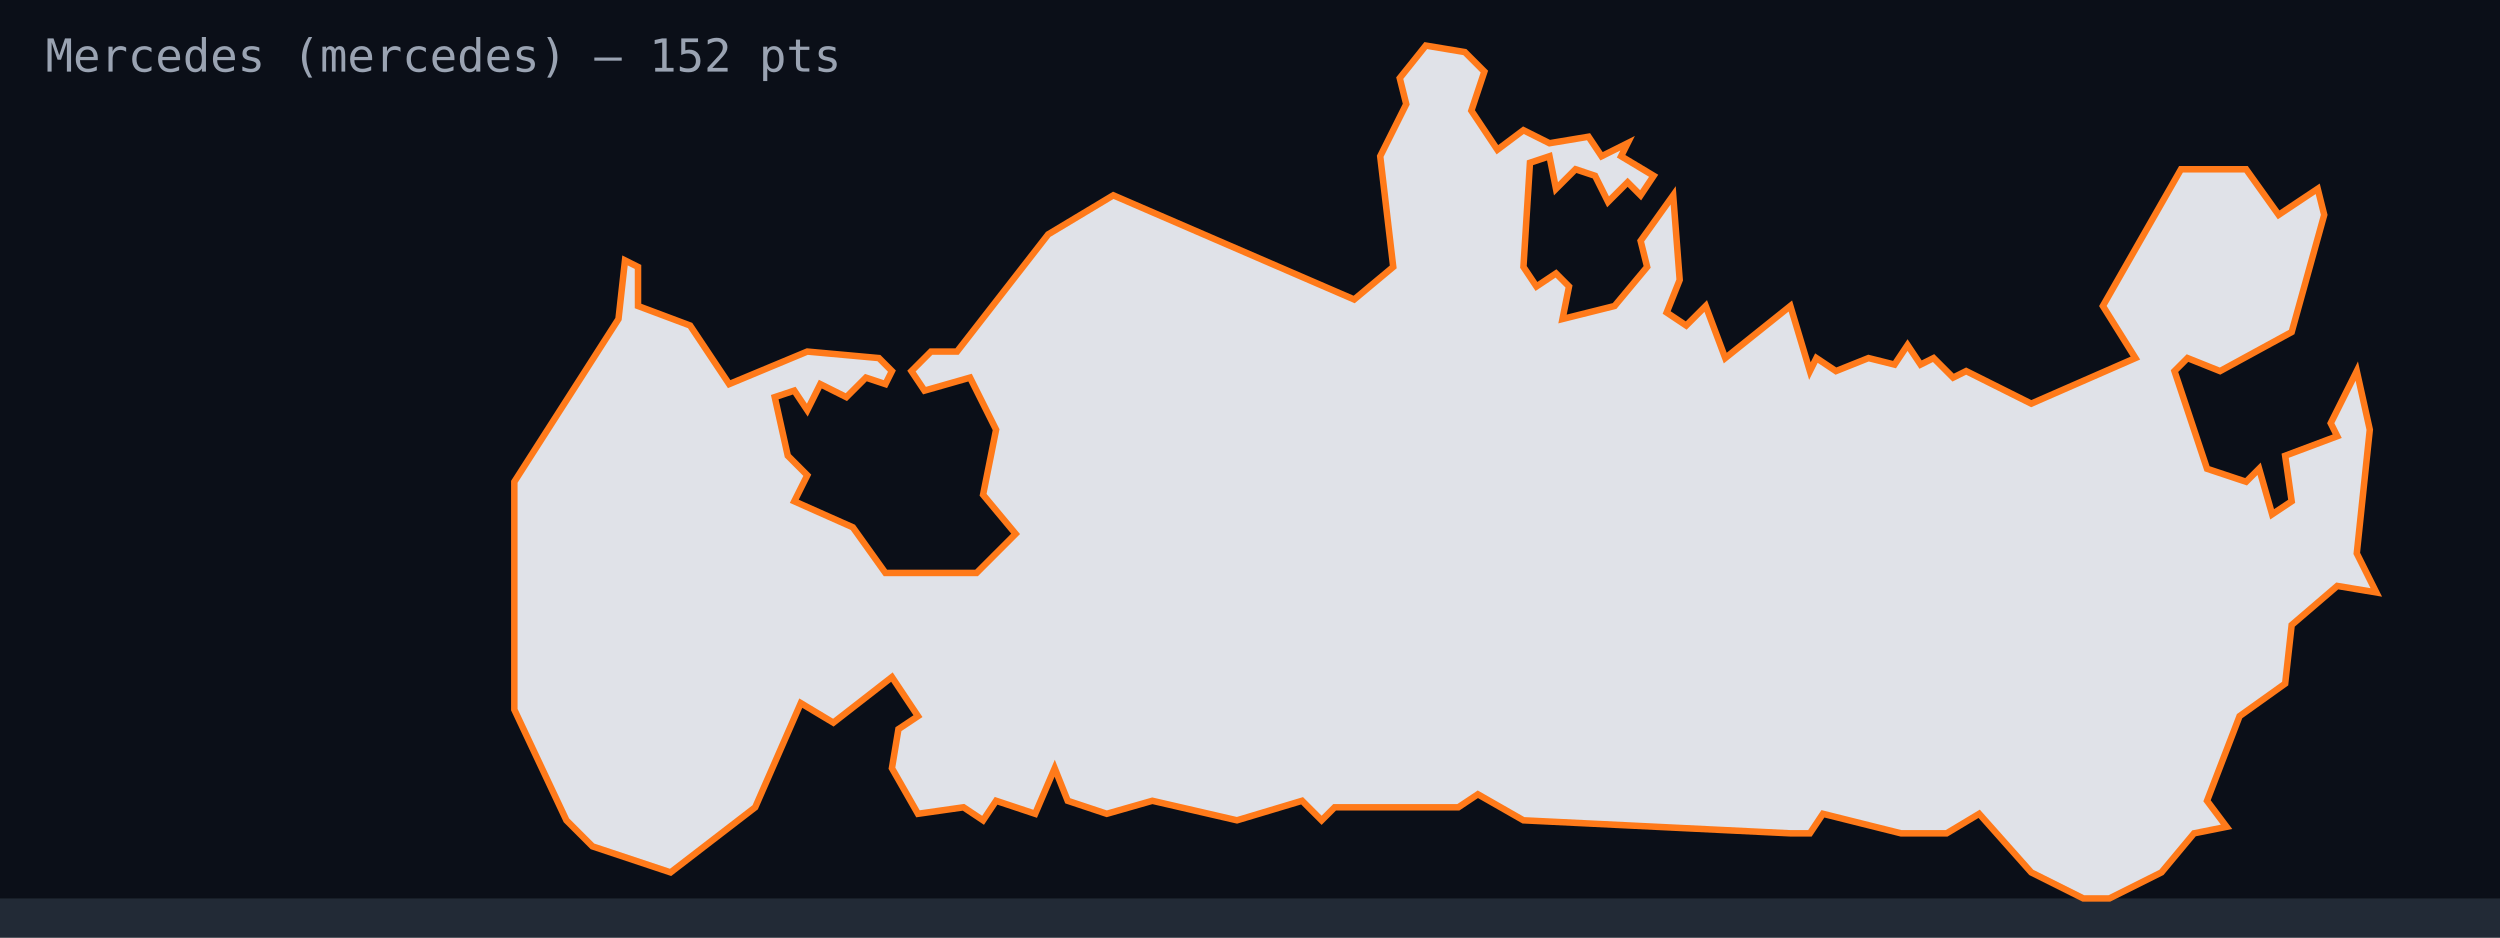
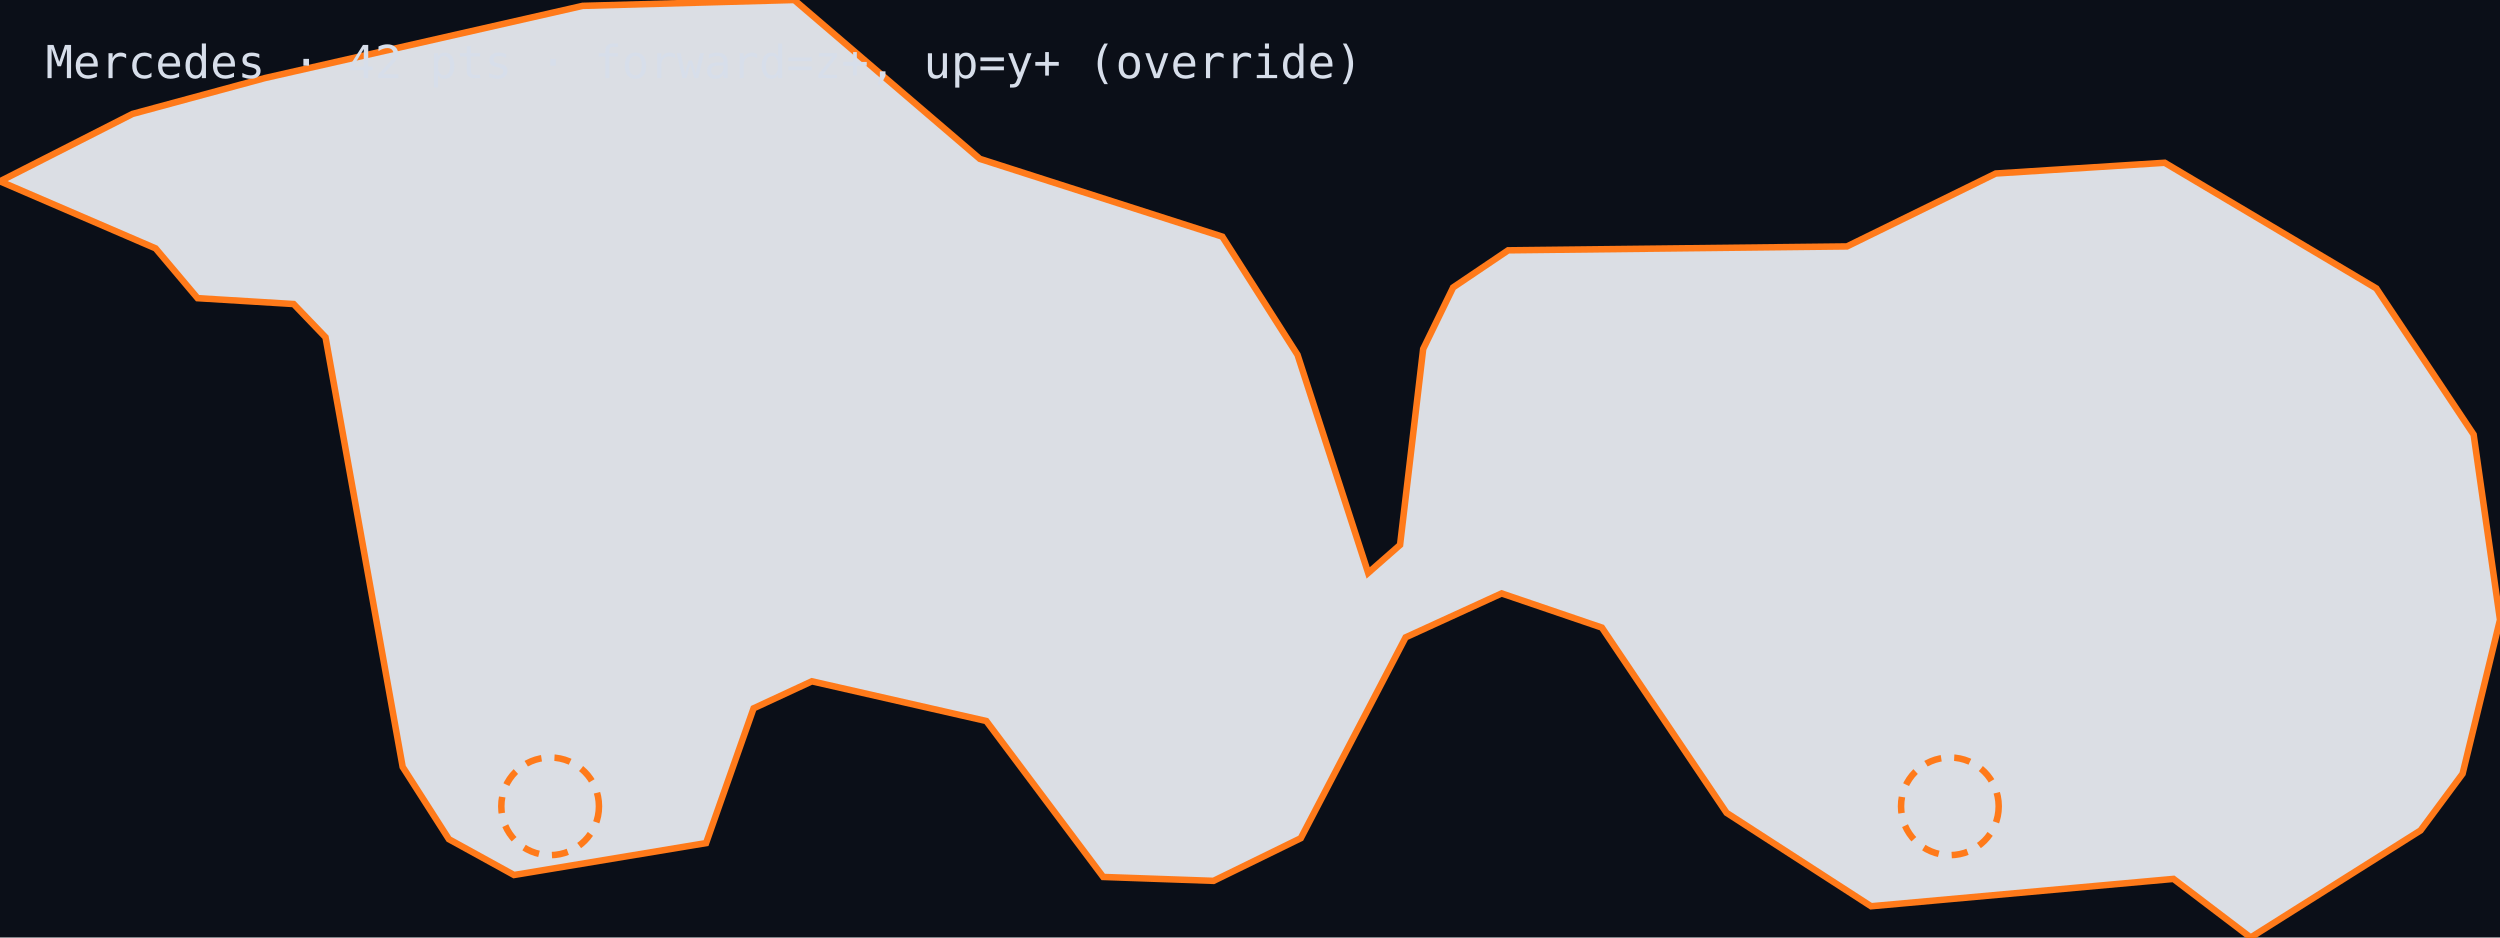
<svg xmlns="http://www.w3.org/2000/svg" viewBox="0 0 768 288">
  <rect width="768" height="288" fill="#0b0f18" />
-   <g>
-     <rect x="0" y="276" width="768" height="12" fill="#222a36" />
-     <polygon points="438.0,14.0 430.0,24.0 432.0,32.0 424.0,48.0 428.0,82.0 416.0,92.0 342.0,60.0 322.0,72.0 294.0,108.0 286.0,108.0 280.0,114.0 284.0,120.0 298.0,116.0 306.0,132.0 302.0,152.0 312.0,164.0 300.0,176.0 272.0,176.0 262.0,162.0 244.0,154.0 248.0,146.0 242.0,140.0 238.0,122.0 244.0,120.0 248.0,126.0 252.0,118.0 260.0,122.0 266.0,116.0 272.0,118.0 274.0,114.0 270.0,110.0 248.0,108.0 224.0,118.0 212.0,100.0 196.0,94.0 196.0,82.0 192.0,80.0 190.0,98.0 158.0,148.0 158.0,218.0 174.0,252.0 182.0,260.0 206.0,268.0 232.0,248.0 246.0,216.0 256.0,222.0 274.0,208.0 282.0,220.0 276.0,224.0 274.0,236.0 282.0,250.0 296.0,248.0 302.0,252.0 306.0,246.0 318.0,250.0 324.0,236.0 328.0,246.0 340.0,250.0 354.0,246.0 380.0,252.0 400.0,246.0 406.0,252.0 410.0,248.0 448.0,248.0 454.0,244.0 468.0,252.0 550.0,256.0 556.0,256.0 560.0,250.0 584.0,256.0 598.0,256.0 608.0,250.0 624.0,268.0 640.0,276.0 648.0,276.0 664.0,268.0 674.0,256.0 684.0,254.0 678.0,246.0 688.0,220.0 702.0,210.0 704.0,192.0 718.0,180.0 730.0,182.0 724.0,170.0 728.0,132.0 724.0,114.0 716.0,130.0 718.0,134.0 702.0,140.0 704.0,154.0 698.0,158.0 694.0,144.0 690.0,148.0 678.0,144.0 668.0,114.0 672.0,110.0 682.0,114.0 704.0,102.0 714.0,66.0 712.0,58.0 700.0,66.0 690.0,52.0 670.0,52.0 646.0,94.0 656.0,110.0 624.0,124.0 604.0,114.0 600.0,116.0 594.0,110.0 590.0,112.0 586.0,106.0 582.0,112.0 574.0,110.0 564.0,114.0 558.0,110.0 556.0,114.0 550.0,94.0 530.0,110.0 524.0,94.0 518.0,100.0 512.0,96.0 516.0,86.0 514.0,60.0 504.0,74.0 506.0,82.0 496.0,94.0 480.0,98.0 482.0,88.0 478.0,84.0 472.0,88.0 468.0,82.0 470.0,50.0 476.0,48.0 478.0,58.0 484.0,52.0 490.0,54.0 494.0,62.0 500.0,56.0 504.0,60.0 508.0,54.0 498.0,48.0 500.0,44.0 492.0,48.0 488.0,42.0 476.0,44.0 468.0,40.0 460.0,46.0 452.0,34.0 456.0,22.0 450.0,16.0 438.0,14.0" fill="rgba(247,250,255,0.9)" stroke="#ff7a1a" stroke-width="2" />
-     <text x="14" y="22" fill="#9aa3b2" font-family="monospace" font-size="14">Mercedes (mercedes) — 152 pts</text>
-   </g>
+   <polygon points="81.3,24.0 179.0,1.8 244.0,0.0 301.0,48.8 375.5,72.7 398.6,109.0 420.3,176.0 430.1,167.4 437.2,107.2 446.4,88.3 463.3,76.9 567.4,75.7 613.1,53.3 665.0,50.0 730.0,88.6 759.9,133.5 768.0,190.4 756.5,237.7 743.6,255.1 691.4,288.0 667.7,270.0 574.8,278.4 530.4,249.7 492.1,192.8 461.3,182.3 431.8,195.8 399.6,257.5 372.8,270.6 338.9,269.4 303.0,221.5 249.4,209.3 231.5,217.6 216.9,259.0 157.9,268.8 137.9,257.8 123.7,235.6 100.0,103.6 90.2,93.4 60.7,91.6 47.8,76.3 0.0,55.7 40.7,35.0" fill="rgba(247,250,255,0.88)" stroke="#ff7a1a" stroke-width="2" />
+   <circle cx="169.0" cy="247.7" r="15.0" fill="none" stroke="#ff7a1a" stroke-width="2" stroke-dasharray="5 4" />
+   <circle cx="599.0" cy="247.7" r="15.0" fill="none" stroke="#ff7a1a" stroke-width="2" stroke-dasharray="5 4" />
+   <text x="14" y="24" fill="#d7deea" font-family="monospace" font-size="14">Mercedes · 42 pts · forward=z+, up=y+ (override)</text>
</svg>
